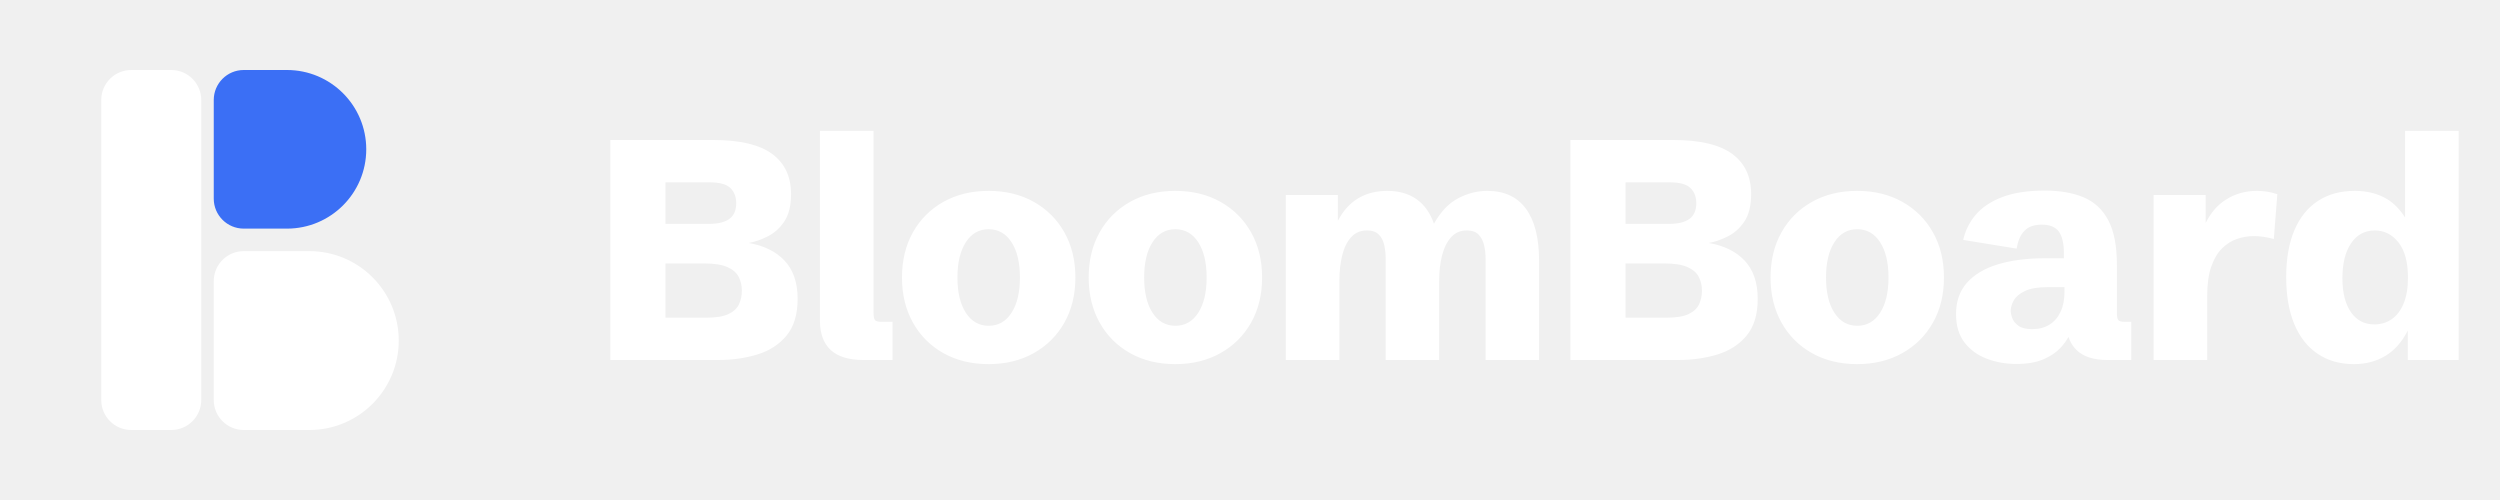
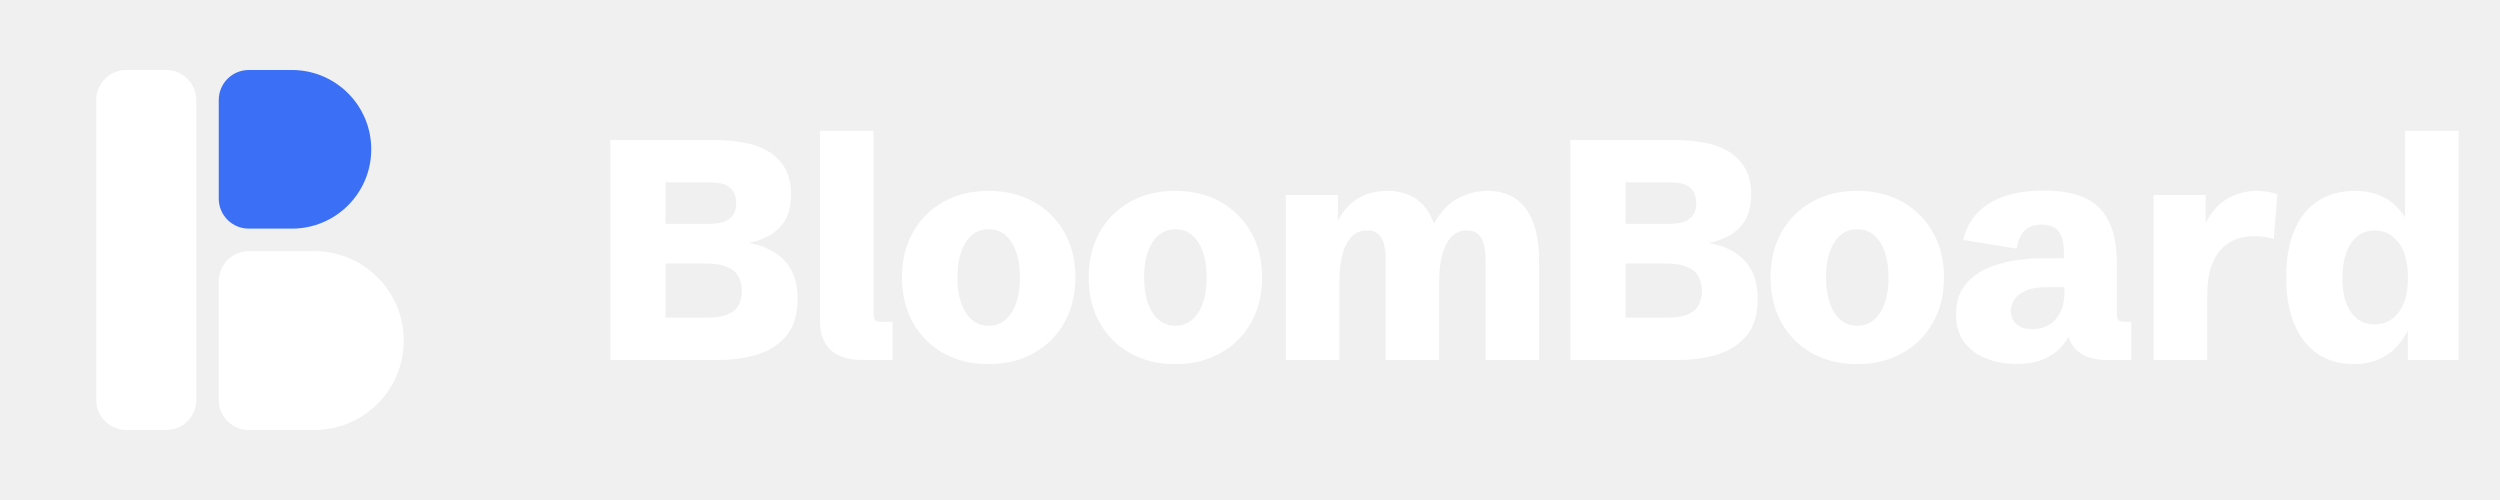
<svg xmlns="http://www.w3.org/2000/svg" viewBox="0 0 500 100">
-   <path fill="#FFFFFF" d="M26.25 14H34.25A6 6 0 0 1 40.25 20V80A6 6 0 0 1 34.25 86H26.25A6 6 0 0 1 20.25 80V20A6 6 0 0 1 26.25 14Z" />
-   <path fill="#FFFFFF" d="M48.75 50.225H61.862A17.888 17.888 0 0 1 79.75 68.112V68.112A17.888 17.888 0 0 1 61.862 86H48.75A6 6 0 0 1 42.75 80V56.225A6 6 0 0 1 48.75 50.225Z" />
-   <path fill="#3B6FF5" d="M48.75 14H57.388A15.862 15.862 0 0 1 73.25 29.862V29.862A15.862 15.862 0 0 1 57.388 45.725H48.75A6 6 0 0 1 42.75 39.725V20A6 6 0 0 1 48.75 14Z" />
+   <path fill="#FFFFFF" d="M25.25 14H33.25A6 6 0 0 1 39.25 20V80A6 6 0 0 1 33.25 86H25.25A6 6 0 0 1 19.25 80V20A6 6 0 0 1 25.25 14Z" />
+   <path fill="#FFFFFF" d="M49.75 50.225H62.862A17.888 17.888 0 0 1 80.75 68.112V68.112A17.888 17.888 0 0 1 62.862 86H49.75A6 6 0 0 1 43.75 80V56.225A6 6 0 0 1 49.75 50.225Z" />
+   <path fill="#3B6FF5" d="M49.75 14H58.388A15.862 15.862 0 0 1 74.25 29.862V29.862A15.862 15.862 0 0 1 58.388 45.725H49.75A6 6 0 0 1 43.75 39.725V20A6 6 0 0 1 49.75 14Z" />
  <path fill="#FFFFFF" transform="translate(118 72)" d="M25.636 0L4.064 0L4.064-44L24.658-44Q32.633-44 36.422-41.219Q40.211-38.439 40.211-33.183L40.211-33.183Q40.211-29.700 38.836-27.668Q37.461-25.636 35.414-24.658L35.414-24.658Q33.581-23.742 31.747-23.406L31.747-23.406Q36.300-22.611 38.867-19.922L38.867-19.922Q41.525-17.142 41.525-12.222L41.525-12.222Q41.525-7.578 39.325-4.904Q37.125-2.231 33.504-1.115Q29.883 0 25.636 0L25.636 0ZM15.094-19.311L15.094-8.464L23.283-8.464Q26.156-8.464 27.683-9.182Q29.211-9.900 29.792-11.137Q30.372-12.375 30.372-13.872L30.372-13.872Q30.372-15.400 29.731-16.637Q29.089-17.875 27.454-18.593Q25.819-19.311 22.856-19.311L22.856-19.311L15.094-19.311ZM15.094-35.536L15.094-27.225L23.803-27.225Q26.492-27.225 27.867-28.218Q29.242-29.211 29.242-31.381L29.242-31.381Q29.242-33.244 28.081-34.390Q26.919-35.536 23.864-35.536L23.864-35.536L15.094-35.536ZM60.501 0L54.696 0Q50.326 0 48.157-1.986Q45.987-3.972 45.987-7.883L45.987-7.883L45.987-45.833L56.712-45.833L56.712-9.350Q56.712-8.311 57.003-7.975Q57.293-7.639 58.240-7.639L58.240-7.639L60.501-7.639L60.501 0ZM79.722 0.825L79.722 0.825Q74.589 0.825 70.677-1.375Q66.766-3.575 64.582-7.486Q62.397-11.397 62.397-16.500L62.397-16.500Q62.397-21.633 64.582-25.529Q66.766-29.425 70.677-31.625Q74.589-33.825 79.722-33.825L79.722-33.825Q84.855-33.825 88.766-31.625Q92.677-29.425 94.877-25.529Q97.077-21.633 97.077-16.500L97.077-16.500Q97.077-11.367 94.877-7.471Q92.677-3.575 88.751-1.375Q84.825 0.825 79.722 0.825ZM79.752-6.844L79.752-6.844Q82.625-6.844 84.305-9.442Q85.986-12.039 85.986-16.500L85.986-16.500Q85.986-20.961 84.305-23.558Q82.625-26.156 79.722-26.156L79.722-26.156Q76.850-26.156 75.169-23.558Q73.489-20.961 73.489-16.500L73.489-16.500Q73.489-12.039 75.169-9.442Q76.850-6.844 79.752-6.844ZM117.062 0.825L117.062 0.825Q111.929 0.825 108.018-1.375Q104.106-3.575 101.922-7.486Q99.737-11.397 99.737-16.500L99.737-16.500Q99.737-21.633 101.922-25.529Q104.106-29.425 108.018-31.625Q111.929-33.825 117.062-33.825L117.062-33.825Q122.195-33.825 126.106-31.625Q130.018-29.425 132.218-25.529Q134.418-21.633 134.418-16.500L134.418-16.500Q134.418-11.367 132.218-7.471Q130.018-3.575 126.091-1.375Q122.165 0.825 117.062 0.825ZM117.093-6.844L117.093-6.844Q119.965-6.844 121.645-9.442Q123.326-12.039 123.326-16.500L123.326-16.500Q123.326-20.961 121.645-23.558Q119.965-26.156 117.062-26.156L117.062-26.156Q114.190-26.156 112.509-23.558Q110.829-20.961 110.829-16.500L110.829-16.500Q110.829-12.039 112.509-9.442Q114.190-6.844 117.093-6.844ZM149.880 0L139.155 0L139.155-33L149.574-33L149.574-27.836Q151.133-30.831 153.623-32.328Q156.113-33.825 159.444-33.825L159.444-33.825Q162.958-33.825 165.310-32.160Q167.663-30.494 168.794-27.256L168.794-27.256Q170.780-30.831 173.606-32.328Q176.433-33.825 179.458-33.825L179.458-33.825Q184.560-33.825 187.188-30.250Q189.816-26.675 189.816-19.861L189.816-19.861L189.816 0L179.122 0L179.122-20.167Q179.122-21.664 178.816-22.962Q178.510-24.261 177.716-25.086Q176.922-25.911 175.363-25.911L175.363-25.911Q173.438-25.911 172.216-24.551Q170.994-23.192 170.413-20.915Q169.833-18.639 169.833-15.858L169.833-15.858L169.833 0L159.138 0L159.138-20.167Q159.138-21.664 158.848-22.978Q158.558-24.292 157.748-25.101Q156.938-25.911 155.380-25.911L155.380-25.911Q153.455-25.911 152.233-24.567Q151.010-23.222 150.445-20.946Q149.880-18.669 149.880-15.828L149.880-15.828L149.880 0ZM217.653 0L196.081 0L196.081-44L216.676-44Q224.651-44 228.439-41.219Q232.228-38.439 232.228-33.183L232.228-33.183Q232.228-29.700 230.853-27.668Q229.478-25.636 227.431-24.658L227.431-24.658Q225.598-23.742 223.764-23.406L223.764-23.406Q228.317-22.611 230.884-19.922L230.884-19.922Q233.542-17.142 233.542-12.222L233.542-12.222Q233.542-7.578 231.342-4.904Q229.142-2.231 225.521-1.115Q221.901 0 217.653 0L217.653 0ZM207.112-19.311L207.112-8.464L215.301-8.464Q218.173-8.464 219.701-9.182Q221.228-9.900 221.809-11.137Q222.389-12.375 222.389-13.872L222.389-13.872Q222.389-15.400 221.748-16.637Q221.106-17.875 219.471-18.593Q217.837-19.311 214.873-19.311L214.873-19.311L207.112-19.311ZM207.112-35.536L207.112-27.225L215.820-27.225Q218.509-27.225 219.884-28.218Q221.259-29.211 221.259-31.381L221.259-31.381Q221.259-33.244 220.098-34.390Q218.937-35.536 215.881-35.536L215.881-35.536L207.112-35.536ZM253.435 0.825L253.435 0.825Q248.302 0.825 244.391-1.375Q240.480-3.575 238.295-7.486Q236.110-11.397 236.110-16.500L236.110-16.500Q236.110-21.633 238.295-25.529Q240.480-29.425 244.391-31.625Q248.302-33.825 253.435-33.825L253.435-33.825Q258.568-33.825 262.480-31.625Q266.391-29.425 268.591-25.529Q270.791-21.633 270.791-16.500L270.791-16.500Q270.791-11.367 268.591-7.471Q266.391-3.575 262.464-1.375Q258.538 0.825 253.435 0.825ZM253.466-6.844L253.466-6.844Q256.338-6.844 258.018-9.442Q259.699-12.039 259.699-16.500L259.699-16.500Q259.699-20.961 258.018-23.558Q256.338-26.156 253.435-26.156L253.435-26.156Q250.563-26.156 248.882-23.558Q247.202-20.961 247.202-16.500L247.202-16.500Q247.202-12.039 248.882-9.442Q250.563-6.844 253.466-6.844ZM285.245 0.794L285.245 0.794Q282.159 0.794 279.393-0.244Q276.628-1.283 274.917-3.483Q273.206-5.683 273.206-9.197L273.206-9.197Q273.206-12.986 275.391-15.446Q277.575-17.906 281.563-19.128Q285.550-20.350 291.050-20.350L291.050-20.350L294.778-20.350L294.778-21.328Q294.778-24.322 293.754-25.697Q292.731-27.072 290.378-27.072L290.378-27.072Q288.086-27.072 286.895-25.850Q285.703-24.628 285.336-22.275L285.336-22.275L274.642-24.017Q275.253-26.797 277.132-29.028Q279.011-31.258 282.418-32.572Q285.825-33.886 290.959-33.886L290.959-33.886Q295.481-33.886 298.704-32.542Q301.928-31.197 303.654-27.958Q305.381-24.719 305.381-19.006L305.381-19.006L305.381-9.350Q305.381-8.311 305.671-7.975Q305.961-7.639 306.909-7.639L306.909-7.639L308.253-7.639L308.253 0L303.486 0Q299.331 0 297.284-2.017L297.284-2.017Q296.214-3.056 295.695-4.614L295.695-4.614Q295.053-3.453 294.075-2.414L294.075-2.414Q292.761-1.008 290.607-0.107Q288.453 0.794 285.245 0.794ZM288.453-6.172L288.453-6.172Q290.439-6.172 291.875-7.058Q293.311-7.944 294.106-9.625Q294.900-11.306 294.900-13.689L294.900-13.689L294.900-14.575L291.570-14.575Q288.636-14.575 287.017-13.811Q285.397-13.047 284.771-11.947Q284.145-10.847 284.145-9.839L284.145-9.839Q284.145-9.167 284.481-8.311Q284.817-7.456 285.734-6.814Q286.650-6.172 288.453-6.172ZM323.440 0L312.715 0L312.715-33L323.135-33L323.135-27.408Q324.663-30.464 327.107-32.022L327.107-32.022Q329.888-33.825 333.371-33.825L333.371-33.825Q334.349-33.825 335.388-33.672Q336.426-33.519 337.465-33.153L337.465-33.153L336.763-24.200Q334.654-24.781 332.760-24.781L332.760-24.781Q331.049-24.781 329.399-24.215Q327.749-23.650 326.404-22.321Q325.060-20.992 324.250-18.669Q323.440-16.347 323.440-12.833L323.440-12.833L323.440 0ZM352.775 0.825L352.775 0.825Q348.589 0.825 345.533-1.238Q342.478-3.300 340.858-7.181Q339.239-11.061 339.239-16.592L339.239-16.592Q339.239-22.092 340.874-25.942Q342.508-29.792 345.579-31.808Q348.650-33.825 352.958-33.825L352.958-33.825Q356.778-33.825 359.528-32.114L359.528-32.114Q361.514-30.861 363.011-28.508L363.011-28.508L363.011-45.833L373.736-45.833L373.736 0L363.561 0L363.561-5.897Q361.819-2.475 359.130-0.856L359.130-0.856Q356.380 0.825 352.775 0.825ZM356.869-7.119L356.869-7.119Q358.825-7.119 360.337-8.158Q361.850-9.197 362.721-11.290Q363.592-13.383 363.592-16.469L363.592-16.469Q363.592-21.114 361.697-23.512Q359.803-25.911 356.961-25.911L356.961-25.911Q353.967-25.911 352.225-23.360Q350.483-20.808 350.483-16.347L350.483-16.347Q350.483-12.039 352.179-9.579Q353.875-7.119 356.869-7.119Z" />
</svg>
